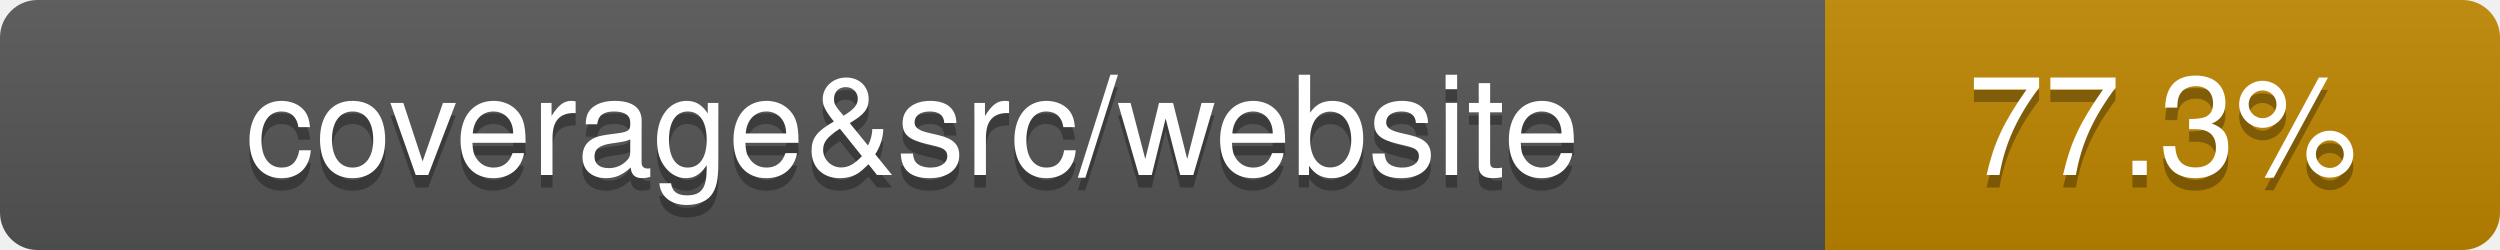
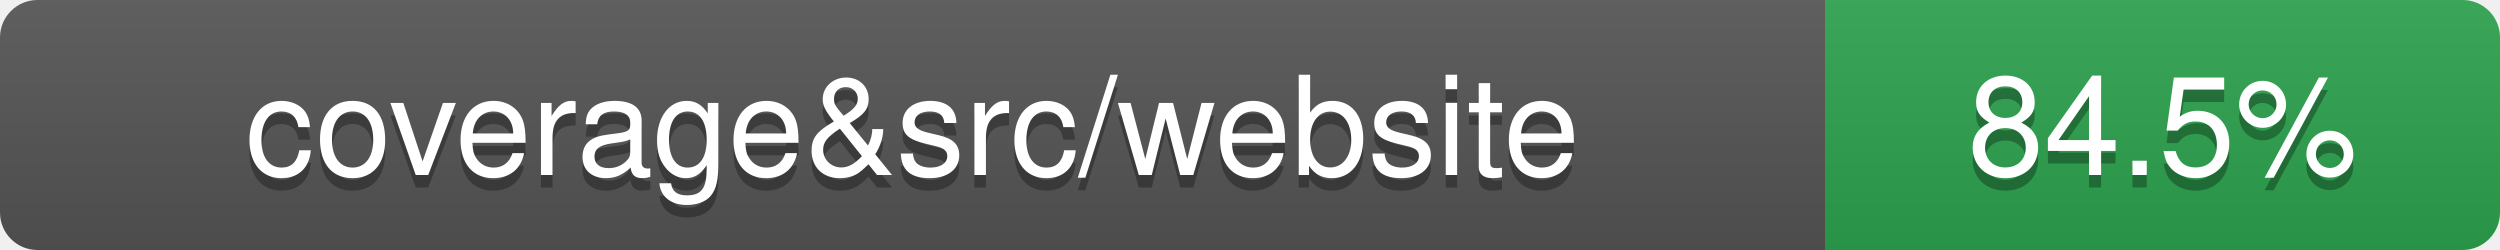
- <svg xmlns="http://www.w3.org/2000/svg" viewBox="0 0 200 20" width="200" height="20" role="img" aria-label="coverage&amp;src/website: 77.3%">
+ <svg xmlns="http://www.w3.org/2000/svg" viewBox="0 0 200 20" width="200" height="20" role="img" aria-label="coverage&amp;src/website: 84.5%">
  <linearGradient id="covpages-grad" x2="0" y2="100%">
    <stop offset="0" stop-color="#bbb" stop-opacity=".1" />
    <stop offset="1" stop-opacity=".1" />
  </linearGradient>
  <clipPath id="covpages-r">
    <rect width="200" height="20" rx="3" fill="#fff" />
  </clipPath>
  <g clip-path="url(#covpages-r)">
    <rect width="146" height="20" fill="#555" />
-     <rect x="146" width="54" height="20" fill="#bf8700" />
+     <rect x="146" width="54" height="20" fill="#2da44e" />
    <rect width="200" height="20" fill="url(#covpages-grad)" />
  </g>
  <g fill="#fff" text-anchor="middle" font-family="-apple-system,BlinkMacSystemFont,Segoe UI,Helvetica,Arial,sans-serif" text-rendering="geometricPrecision" font-size="110">
    <text aria-hidden="true" x="730" y="150" fill="#010101" fill-opacity=".3" transform="scale(.1)">coverage&amp;src/website</text>
    <text x="730" y="140" transform="scale(.1)" fill="#fff">coverage&amp;src/website</text>
-     <text aria-hidden="true" x="1730" y="150" fill="#010101" fill-opacity=".3" transform="scale(.1)">77.3%</text>
-     <text x="1730" y="140" transform="scale(.1)" fill="#fff">77.3%</text>
+     <text aria-hidden="true" x="1730" y="150" fill="#010101" fill-opacity=".3" transform="scale(.1)">84.5%</text>
+     <text x="1730" y="140" transform="scale(.1)" fill="#fff">84.5%</text>
  </g>
</svg>
